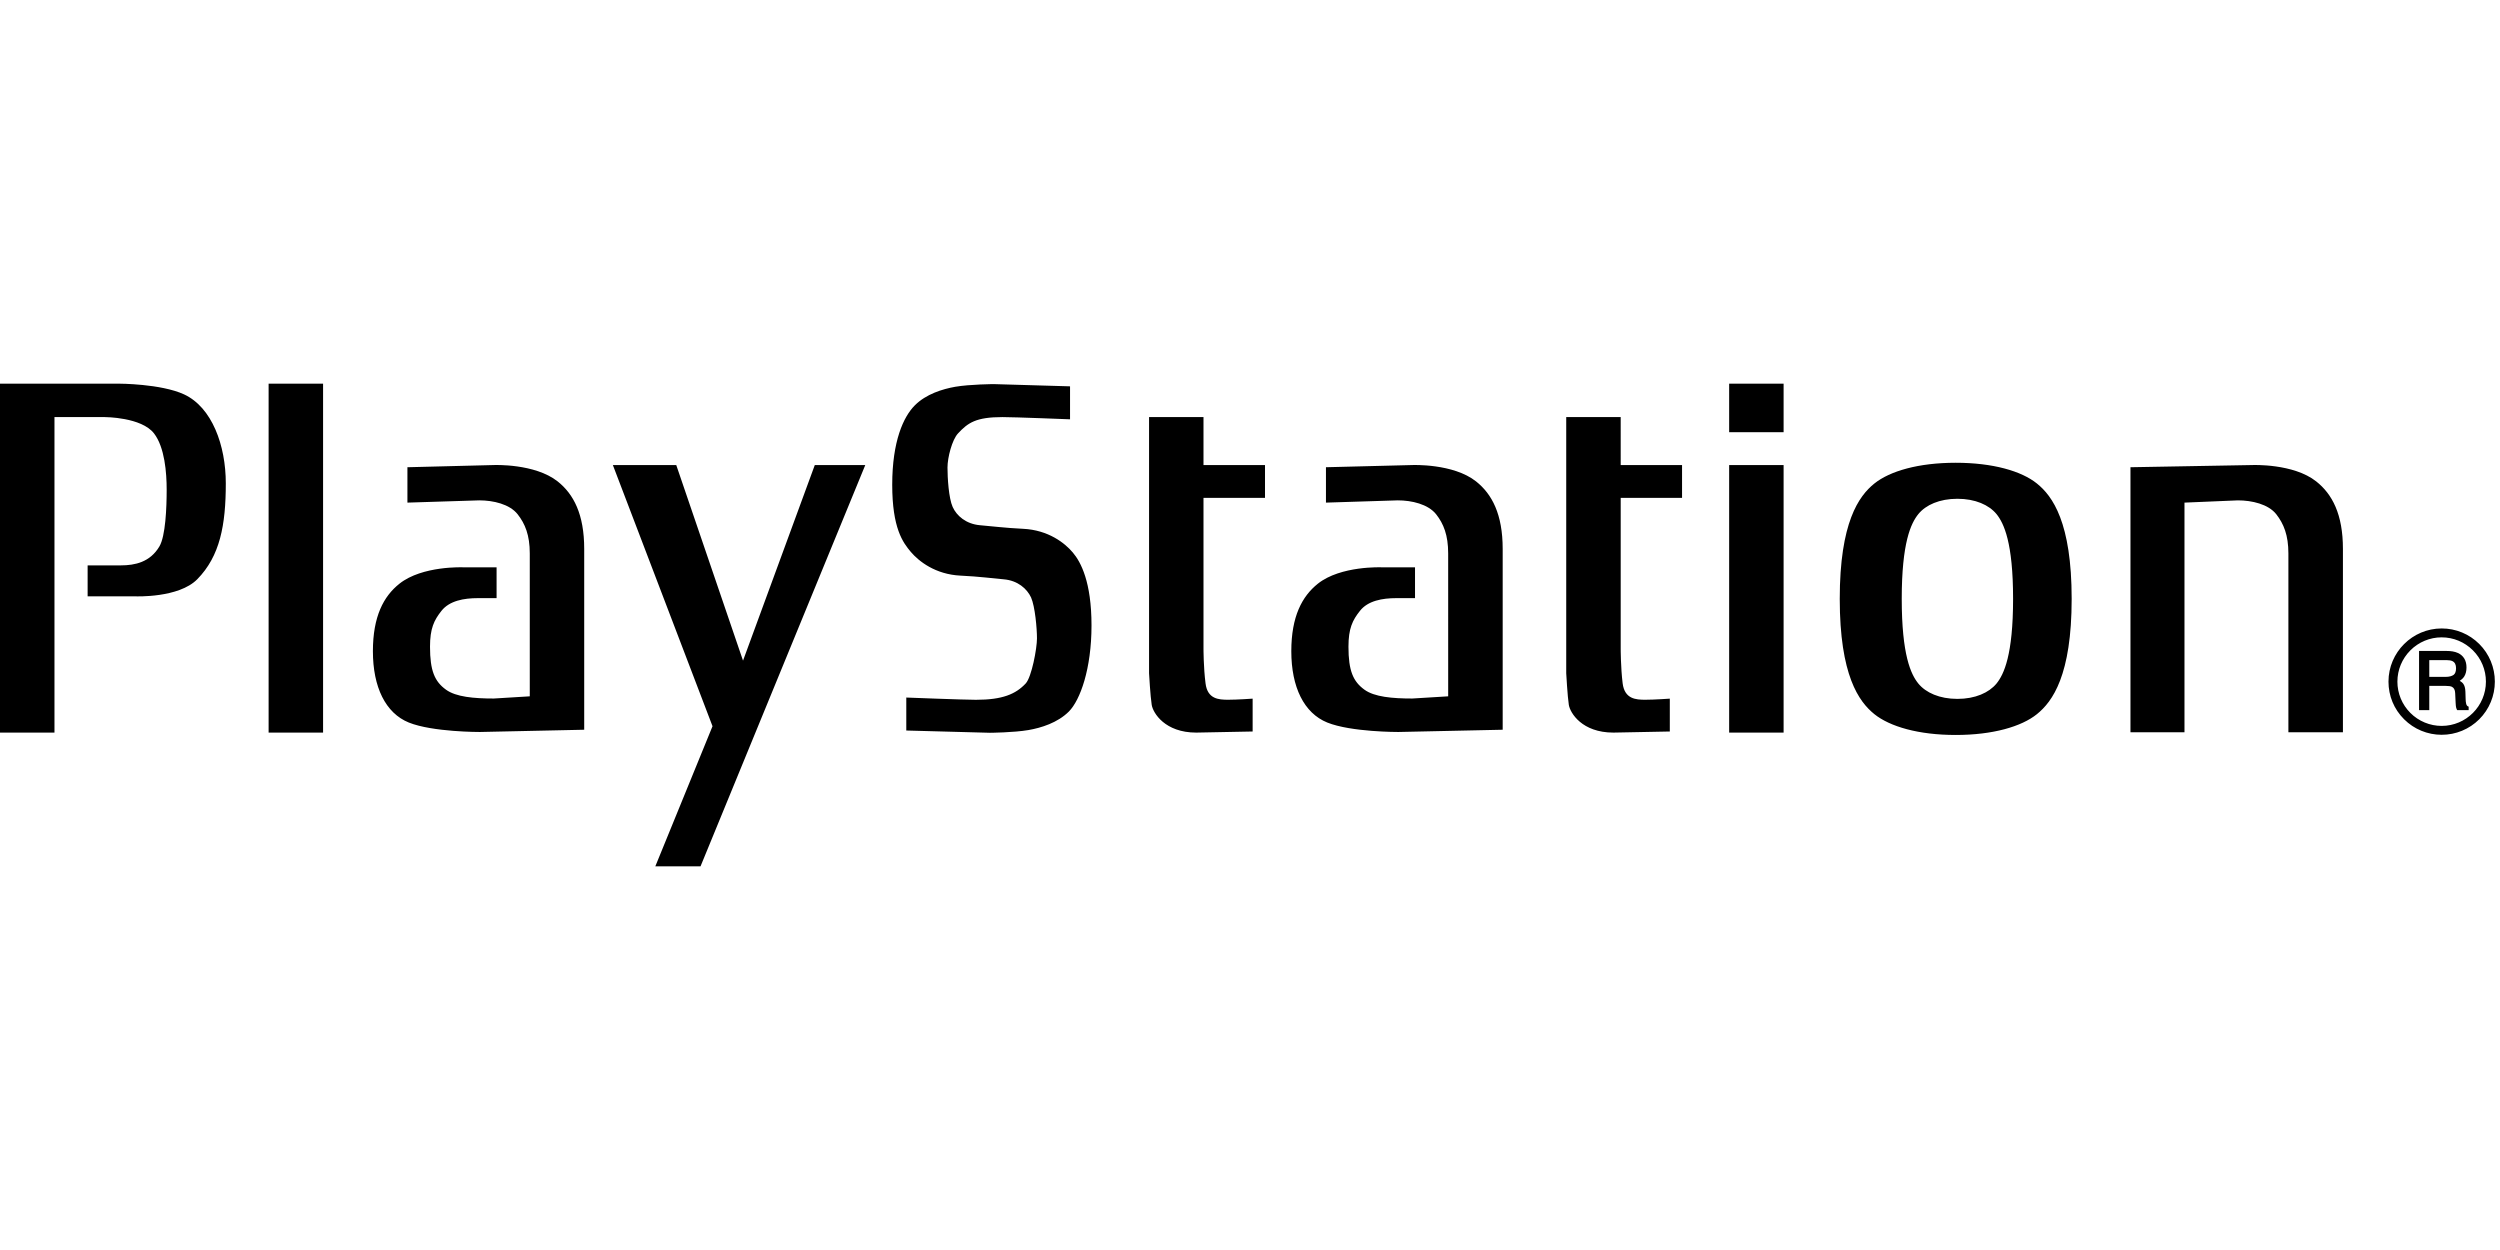
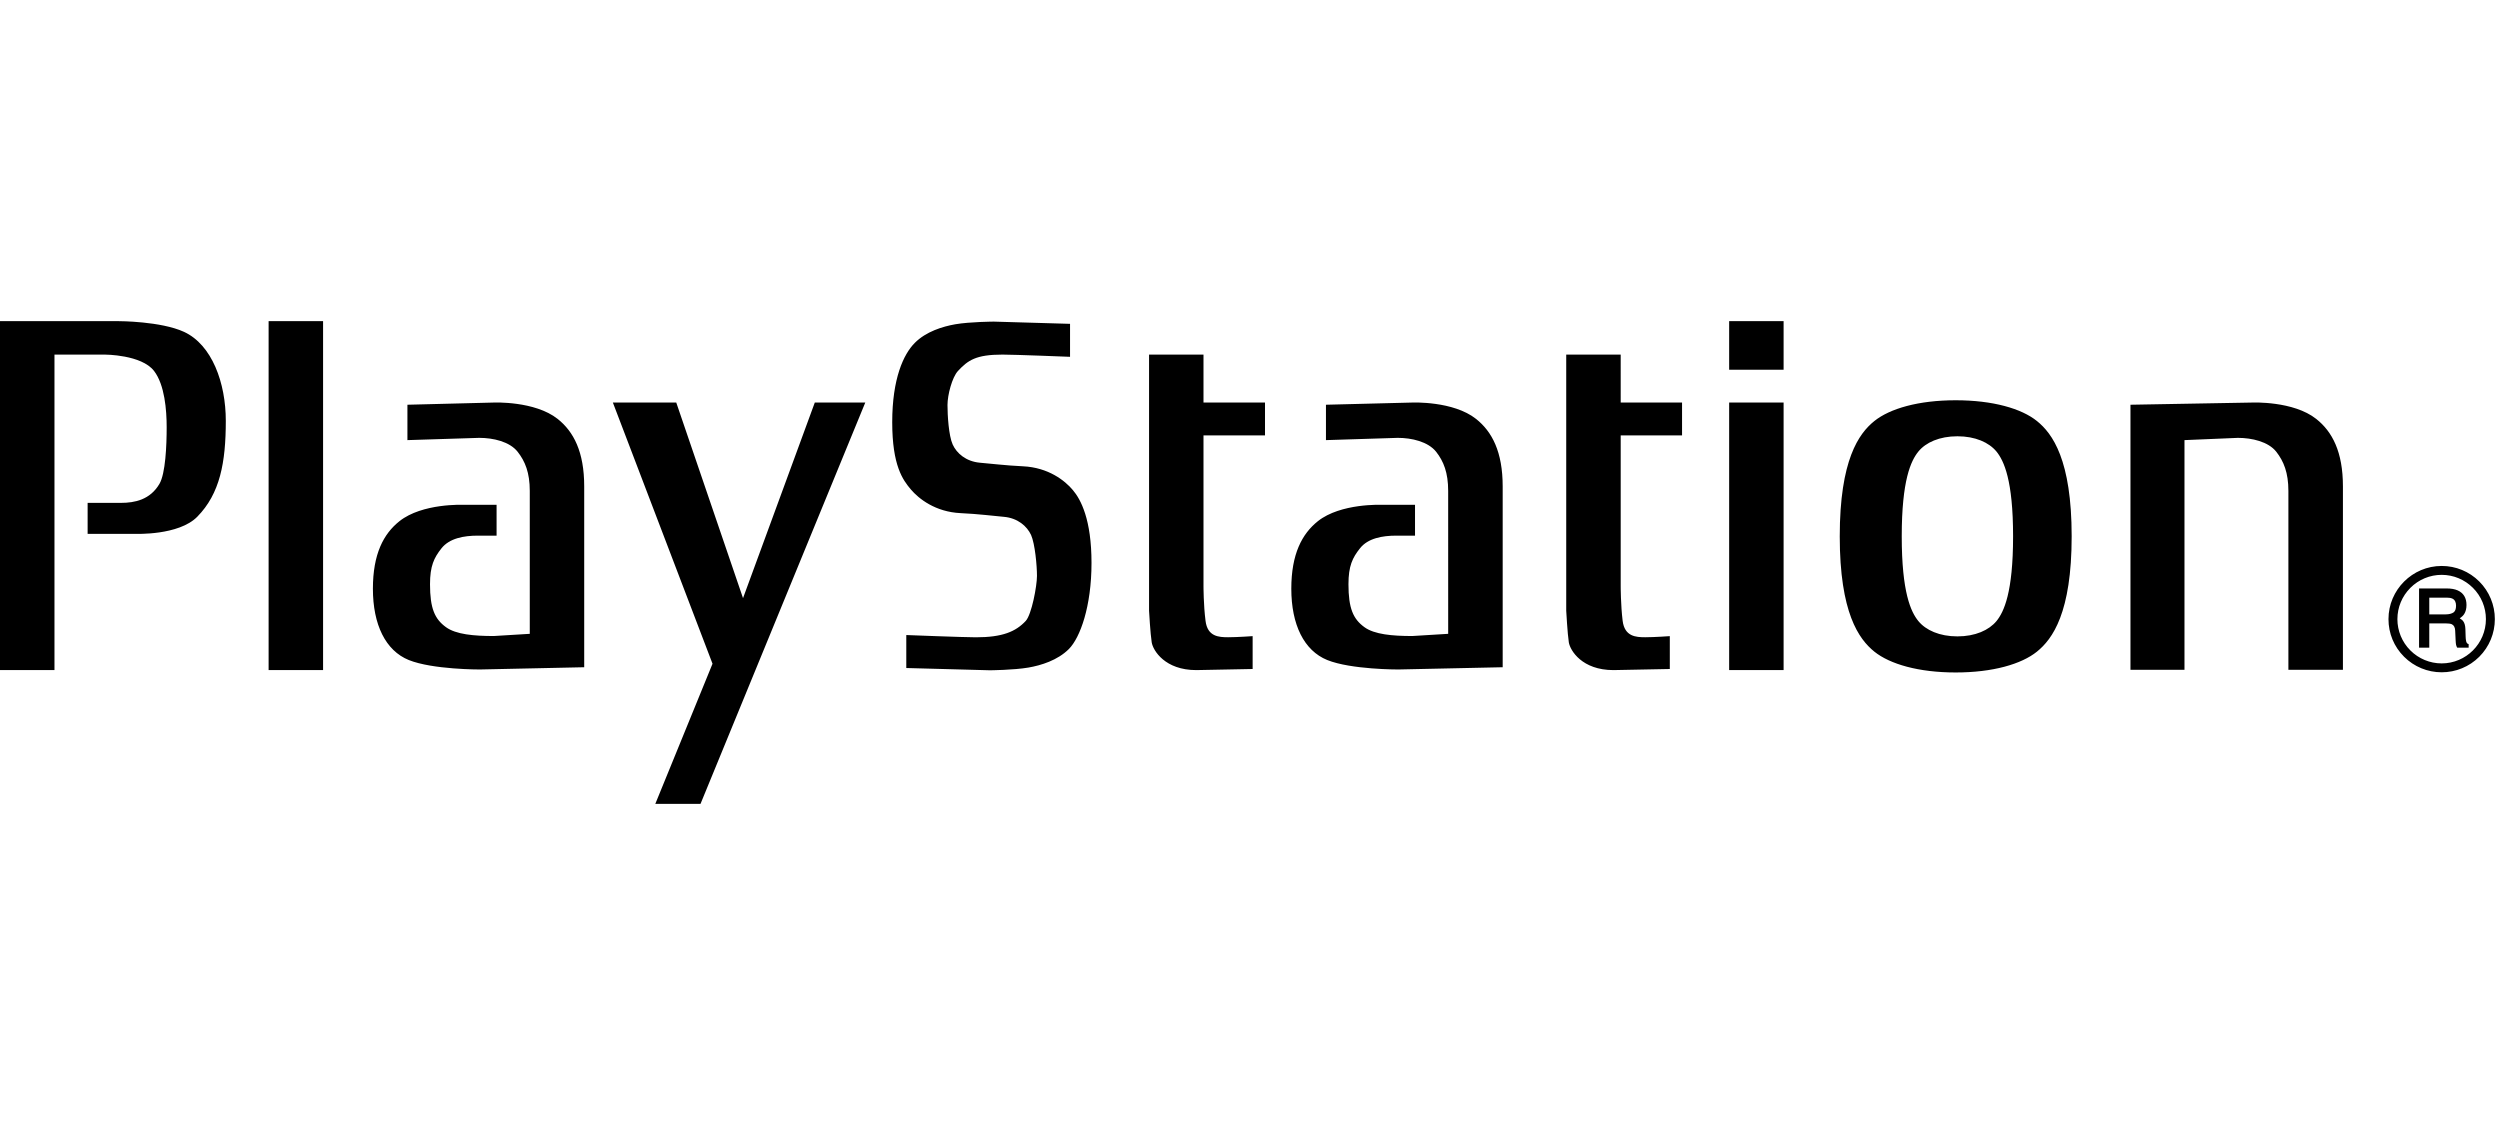
- <svg xmlns="http://www.w3.org/2000/svg" height="100" width="200" viewBox="0 0 327.499 63.234">
+ <svg xmlns="http://www.w3.org/2000/svg" height="90" width="200" viewBox="0 0 327.499 63.234">
  <path d="M0 .001v45.71h7.136V4.382h6.605s4.799 0 6.442 2.146c1.396 1.823 1.651 5.13 1.651 7.363 0 2.39-.151 6.083-.953 7.435-1.217 2.066-3.215 2.48-5.042 2.48h-4.36v4.057h6.27s5.657.236 8.09-2.237c2.983-3.032 3.741-7.108 3.741-12.565 0-4.958-1.799-9.96-5.476-11.659-3.044-1.4-8.532-1.4-8.532-1.4zM35.188 45.712h7.135V.002h-7.135zM80.285 10.663L93.34 44.878l-7.495 18.356h5.923l21.583-52.571h-6.613l-9.402 25.623-8.747-25.623zM118.724 45.44v-4.32s7.546.296 9.118.296c3.482 0 5.221-.742 6.53-2.146.773-.842 1.471-4.571 1.471-5.9 0-1.324-.255-4.187-.773-5.36-.535-1.149-1.751-2.222-3.574-2.377-1.3-.112-3.31-.375-5.66-.483-3.295-.156-5.473-1.875-6.522-3.111-1.04-1.237-2.433-3.1-2.433-8.8 0-5.707 1.476-8.906 2.956-10.39 1.48-1.492 3.645-2.146 5.309-2.441 1.914-.327 5.041-.347 5.041-.347l9.988.291v4.32s-7.283-.291-8.85-.291c-3.483 0-4.528.746-5.832 2.146-.77.833-1.372 3.139-1.372 4.46 0 1.327.155 4.008.678 5.168.518 1.15 1.739 2.226 3.566 2.39 1.296.1 3.31.363 5.656.47 3.31.156 5.484 1.871 6.521 3.112 1.05 1.24 2.445 3.853 2.445 9.548 0 5.708-1.488 9.785-2.96 11.273-1.483 1.483-3.645 2.146-5.308 2.433-1.919.33-5.046.355-5.046.355zM157.658 4.38h-7.132v33.558s.171 3.063.347 4.14c.175 1.077 1.743 3.634 5.831 3.634l7.391-.144v-4.304s-2.002.144-3.21.144c-1.225 0-2.709-.08-2.96-2.15-.268-2.066-.268-4.535-.268-4.535v-19.76h8.058v-4.3h-8.058V4.381M226.519 45.712h7.132V10.665h-7.132zM226.519 6.363h7.132V0h-7.132zM256.195 10.364c4.854 0 8.62 1.085 10.642 2.72 2.042 1.64 4.55 5.098 4.55 15.105 0 10.008-2.508 13.462-4.55 15.106-2.023 1.635-5.788 2.728-10.642 2.728-4.867 0-8.616-1.093-10.654-2.728-2.038-1.644-4.535-5.098-4.535-15.106 0-10.007 2.497-13.466 4.535-15.105 2.038-1.635 5.787-2.72 10.654-2.72zm-4.89 6.72c-.982 1.21-2.178 3.75-2.178 11.105 0 7.352 1.196 9.896 2.177 11.1.978 1.198 2.78 2.007 5.114 2.007 2.337 0 4.132-.81 5.122-2.006.977-1.205 2.173-3.75 2.173-11.1 0-7.356-1.196-9.897-2.173-11.105-.99-1.2-2.785-2.003-5.122-2.003-2.333 0-4.136.802-5.114 2.003M286.166 15.585l6.996-.295c1.83 0 3.985.494 5.03 1.819.973 1.248 1.587 2.736 1.587 5.133v23.43h7.144v-24.02c0-4.543-1.4-7.184-3.498-8.843-2.992-2.373-8.352-2.146-8.352-2.146l-15.983.287v34.722h7.076zM212.31 4.38h-7.135v33.558s.168 3.063.34 4.14c.179 1.077 1.734 3.634 5.839 3.634l7.39-.144v-4.304s-2.006.144-3.218.144-2.7-.08-2.96-2.15c-.255-2.066-.255-4.535-.255-4.535v-19.76h8.037v-4.3h-8.037zM69.4 22.242c0-2.397-.61-3.885-1.592-5.133-1.045-1.325-3.19-1.82-5.026-1.82l-9.41.296V10.95l11.325-.287s5.36-.228 8.356 2.146c2.09 1.66 3.478 4.3 3.478 8.843v23.685l-13.673.295s-6.19.022-9.31-1.24c-3.039-1.237-4.698-4.631-4.698-9.342 0-4.547 1.392-7.188 3.482-8.847 2.995-2.377 8.352-2.142 8.352-2.142h4.368v4.037h-2.45c-1.834 0-3.72.339-4.77 1.663-.977 1.236-1.5 2.31-1.5 4.707 0 3.147.61 4.55 2.09 5.62 1.309.953 3.65 1.16 6.263 1.16l4.715-.287zM189.71 22.242c0-2.397-.597-3.885-1.579-5.133-1.057-1.325-3.203-1.82-5.025-1.82l-9.406.296V10.95l11.316-.287s5.357-.228 8.349 2.146c2.09 1.66 3.486 4.3 3.486 8.843v23.685l-13.674.295s-6.198.022-9.31-1.24c-3.043-1.237-4.706-4.631-4.706-9.342 0-4.547 1.404-7.188 3.482-8.847 2.992-2.377 8.36-2.142 8.36-2.142h4.364v4.037h-2.453c-1.823 0-3.721.339-4.758 1.663-.982 1.236-1.508 2.31-1.508 4.707 0 3.147.614 4.55 2.09 5.62 1.304.953 3.658 1.16 6.27 1.16l4.703-.287zM319.854 45.999a6.953 6.953 0 0 0 6.969-6.964 6.94 6.94 0 0 0-2.039-4.93 6.936 6.936 0 0 0-4.93-2.035c-3.825 0-6.964 3.124-6.964 6.965 0 1.858.718 3.61 2.046 4.93a6.946 6.946 0 0 0 4.918 2.034zm-5.795-6.964c0-1.548.61-3.004 1.699-4.097a5.778 5.778 0 0 1 4.096-1.703c1.548 0 3.008.61 4.1 1.703a5.777 5.777 0 0 1 1.7 4.097c0 3.195-2.597 5.8-5.8 5.8a5.79 5.79 0 0 1-4.096-1.7 5.786 5.786 0 0 1-1.7-4.1" />
  <path d="M323.293 42.27c-.104-.04-.184-.16-.228-.34a2.87 2.87 0 0 1-.067-.586l-.032-1.001c-.016-.47-.116-.806-.284-1.03-.107-.15-.27-.27-.458-.382.231-.152.438-.335.586-.566.196-.312.299-.706.299-1.185 0-.917-.387-1.564-1.14-1.903-.4-.18-.882-.26-1.473-.26h-3.601v7.755h1.34v-3.18h2.118c.383 0 .67.04.833.113.275.135.423.41.44.83l.059 1.24c.016.303.032.494.056.606.036.12.055.215.1.295l.055.096h1.496v-.455l-.1-.048zm-1.552-4.994c0 .434-.112.722-.327.881-.247.164-.59.255-1.021.255h-2.158V36.22h2.29c.306 0 .562.043.745.131.32.16.471.47.471.925" />
</svg>
